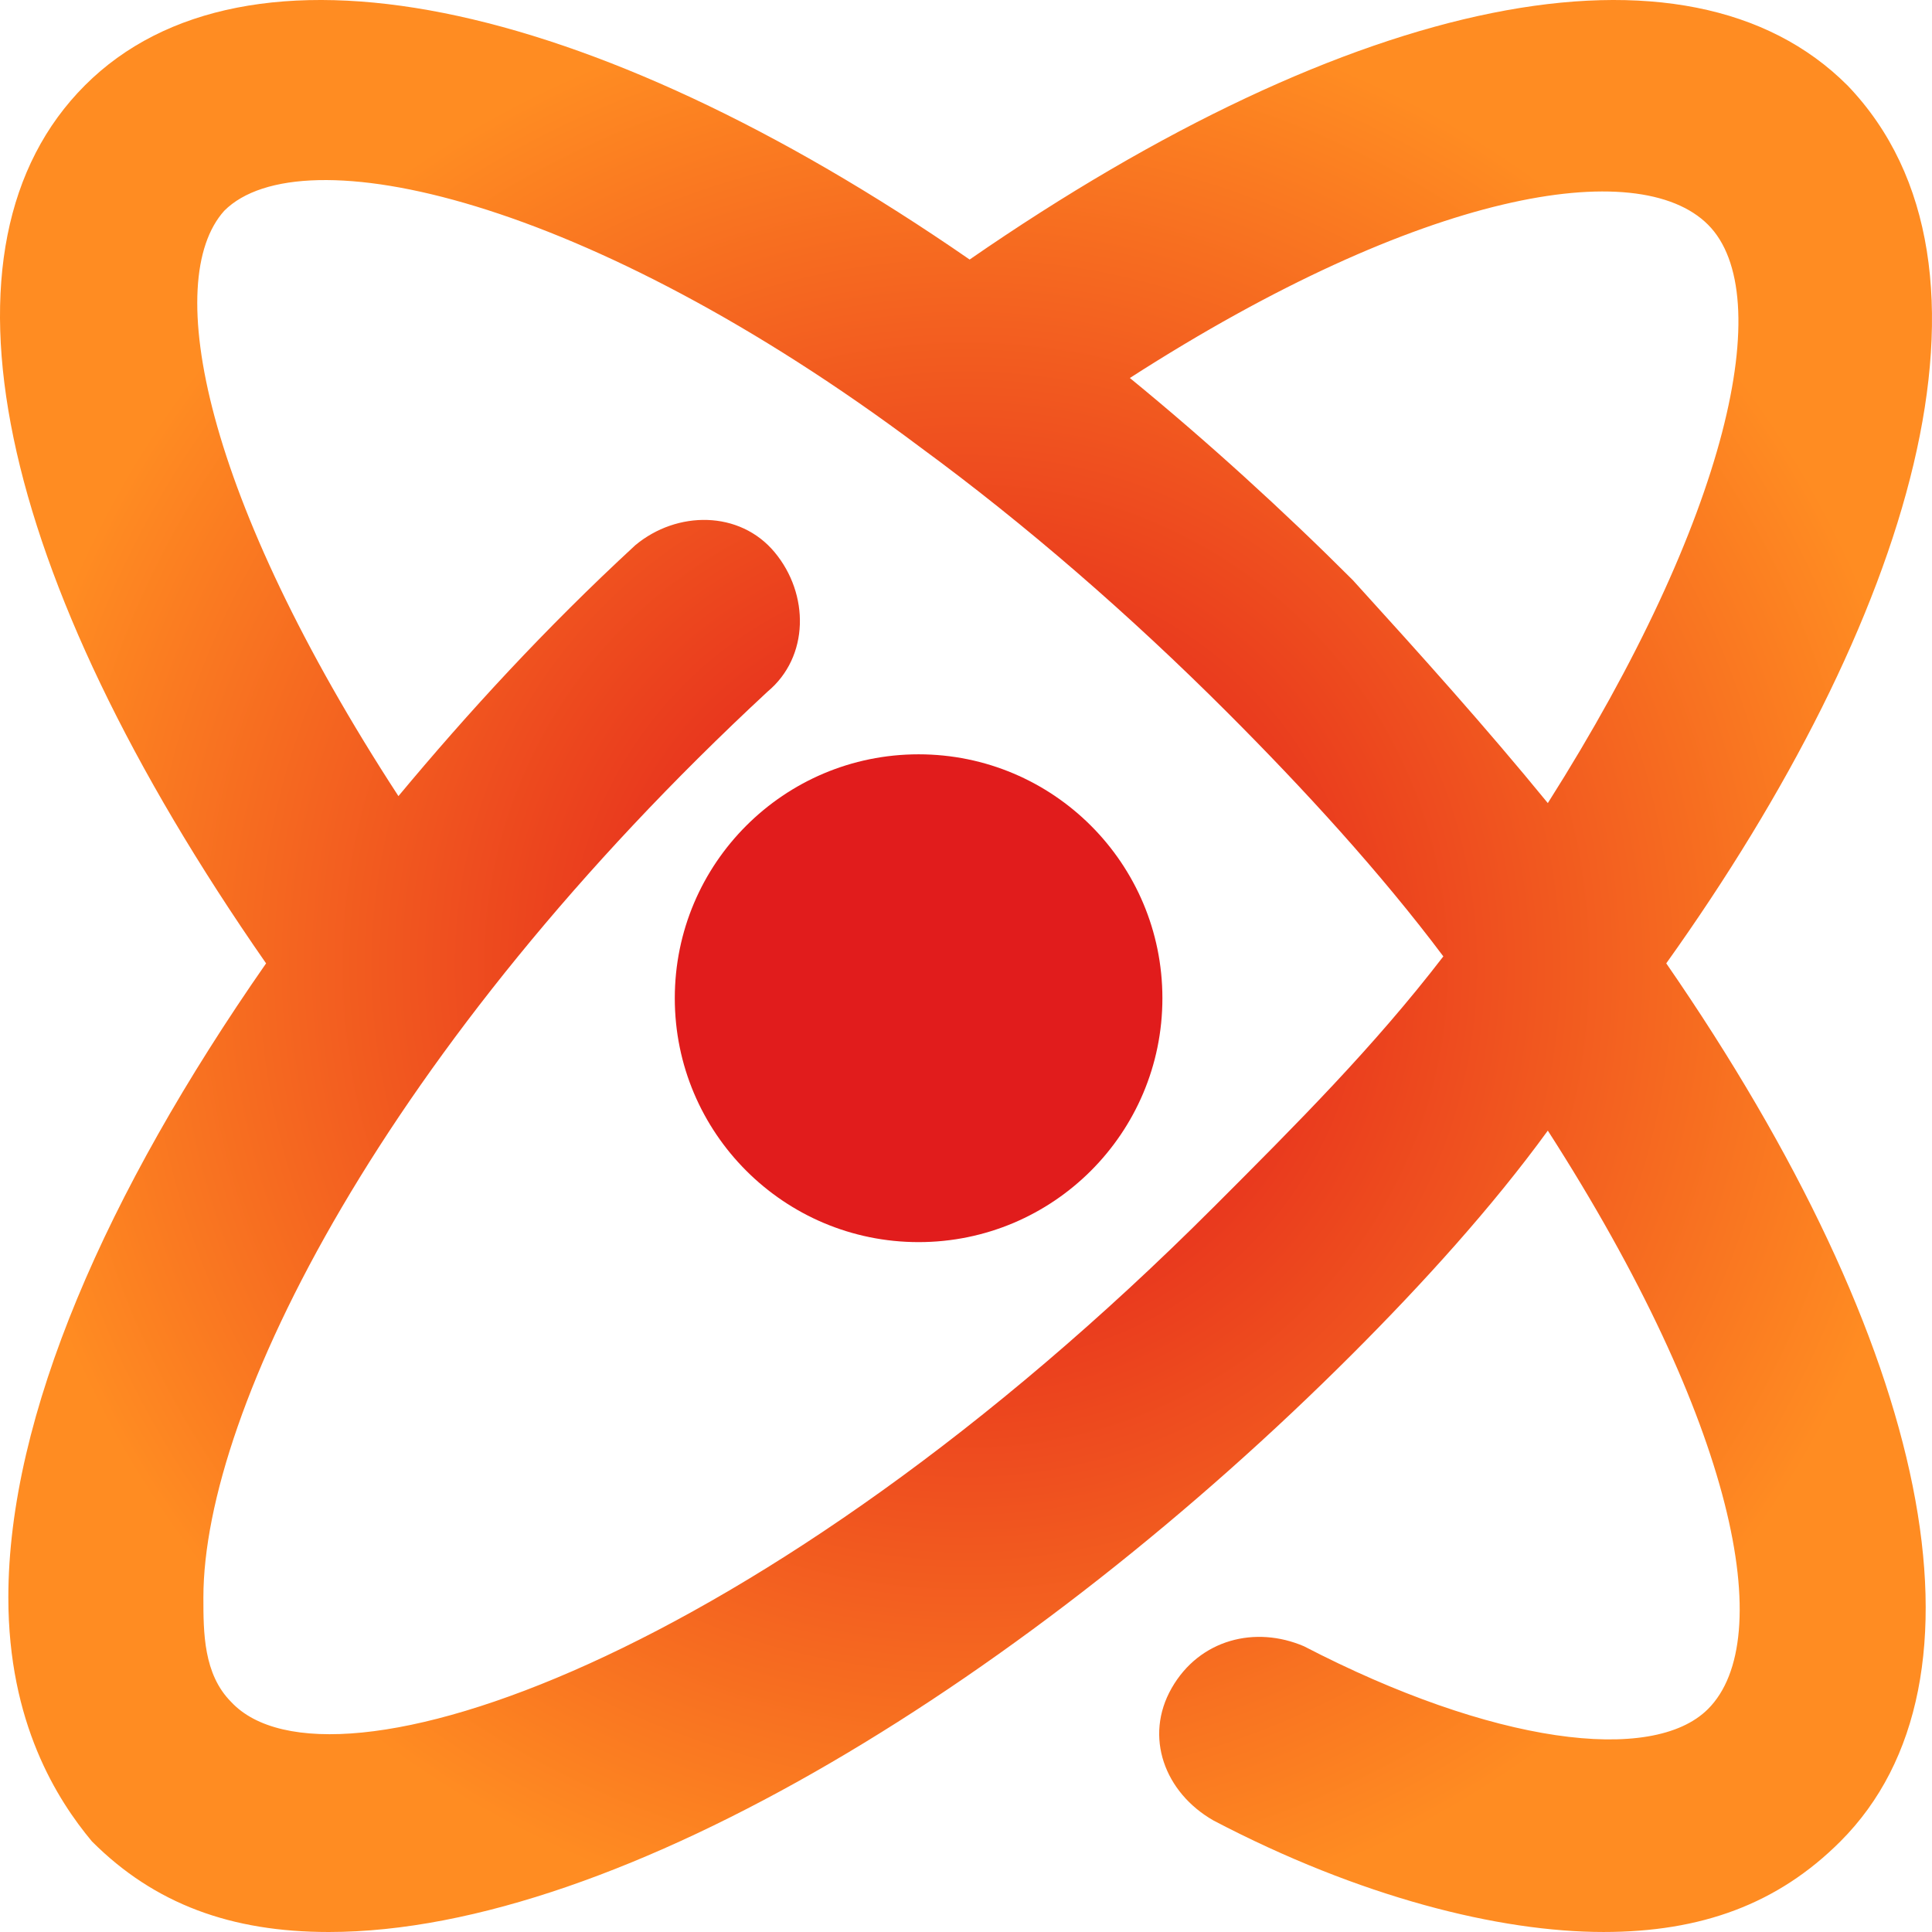
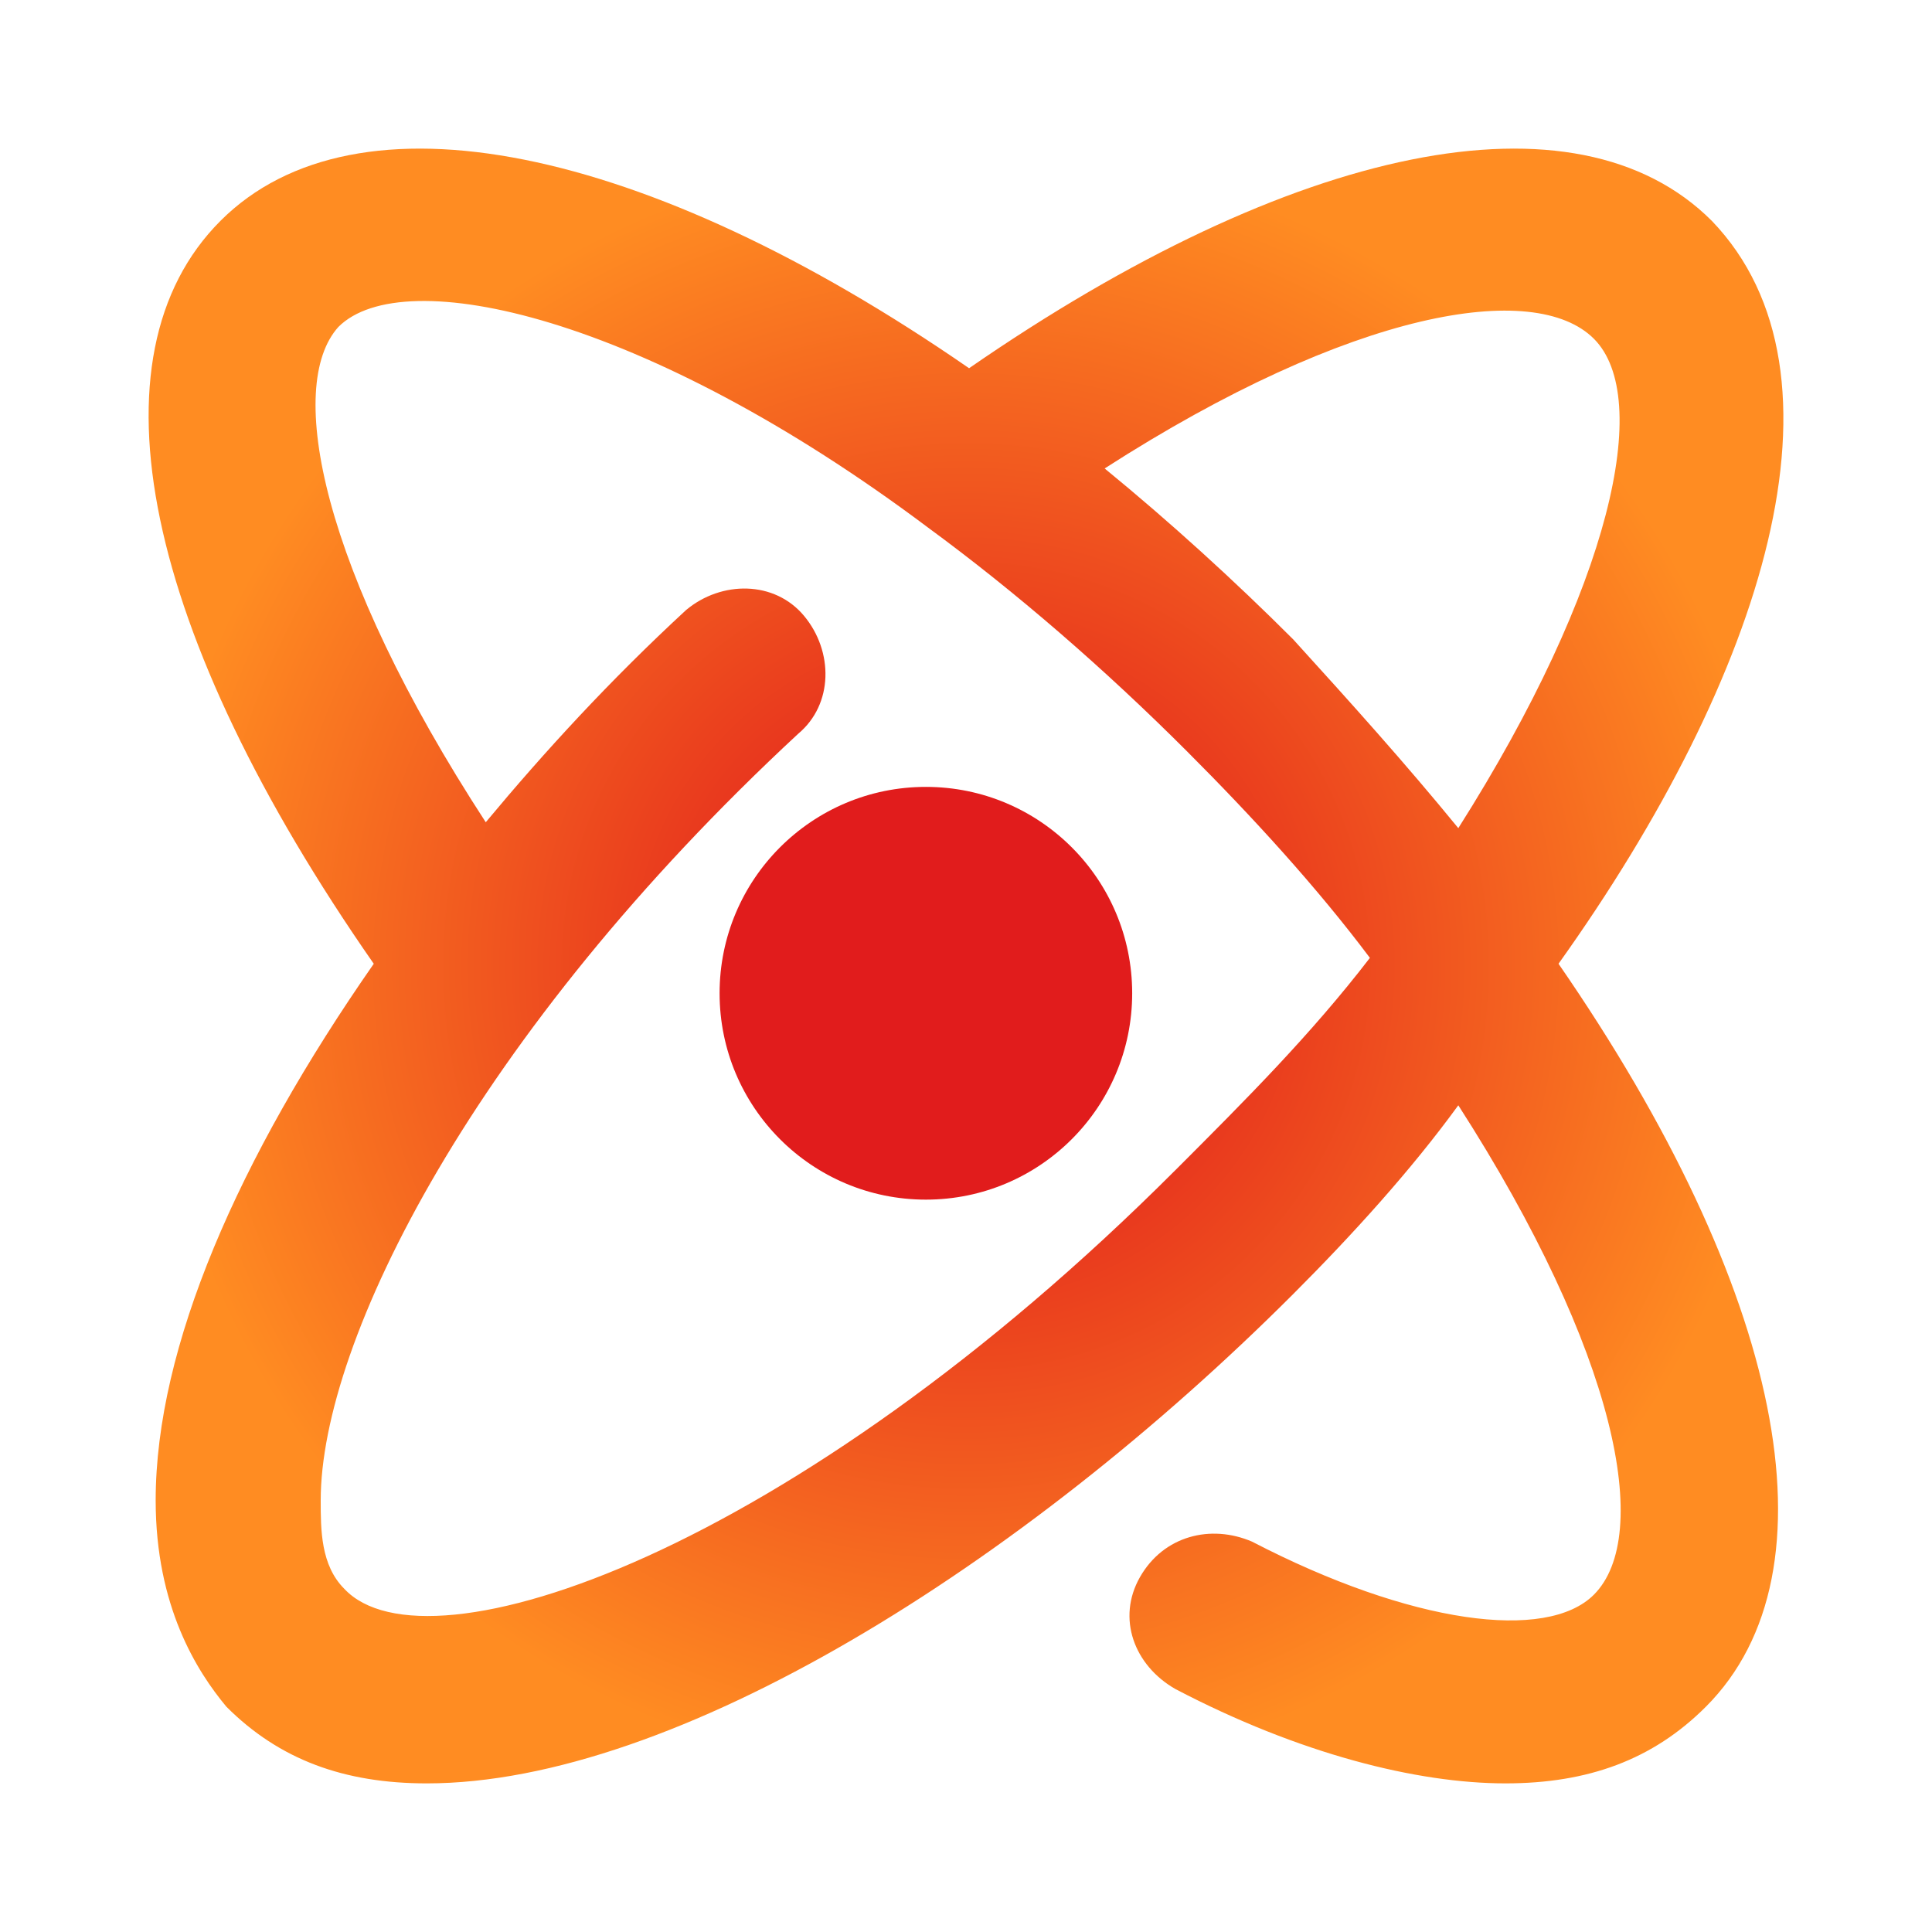
- <svg xmlns="http://www.w3.org/2000/svg" width="300" height="300" viewBox="0 0 300 300" fill="none">
-   <path d="M188.423 187.462C118.115 257.797 51.052 280.523 35.909 264.292C31.582 259.963 31.582 253.471 31.582 248.06C31.582 218.843 59.706 162.577 119.198 107.387C125.688 101.976 125.688 92.237 120.279 85.745C114.871 79.253 105.135 79.253 98.645 84.663C84.584 97.648 72.686 110.632 61.868 123.619C31.582 77.09 25.091 43.544 34.826 32.724C46.724 20.821 91.073 30.561 142.994 69.515C159.22 81.418 175.443 95.484 190.588 110.636C202.486 122.539 214.385 135.523 224.12 148.508C213.305 162.576 201.406 174.479 188.425 187.464L188.423 187.462ZM265.223 34.89C276.04 45.711 268.469 80.34 240.345 124.702C230.609 112.799 220.875 101.978 210.058 90.075C199.241 79.254 187.343 68.433 175.444 58.695C220.876 29.479 254.407 24.069 265.223 34.89ZM286.857 13.248C261.979 -11.64 210.057 -0.818 150.565 40.301C91.073 -0.82 38.069 -11.639 13.194 13.248C-11.685 38.136 -0.868 88.994 41.318 149.592C16.439 185.301 1.295 219.927 1.295 248.061C1.295 267.538 8.867 279.441 14.275 285.933C24.011 295.673 35.909 300 51.052 300C96.484 300 160.299 259.963 210.058 210.188C220.875 199.367 231.693 187.465 240.345 175.562C269.551 221.011 276.04 254.553 265.223 265.373C256.571 274.029 231.691 270.784 202.487 255.634C194.916 252.387 186.262 254.552 181.936 262.126C177.609 269.7 180.855 278.358 188.426 282.685C211.141 294.588 232.775 299.998 249.001 299.998C264.145 299.998 276.043 295.67 285.778 285.932C310.656 261.044 299.839 209.102 258.735 149.588C296.596 96.568 313.9 41.382 286.86 13.248L286.857 13.248Z" fill="url(#paint0_radial_1352_396)" />
-   <path d="M180.497 155.003C180.497 175.92 163.548 192.875 142.639 192.875C121.73 192.875 104.781 175.92 104.781 155.003C104.781 134.086 121.73 117.13 142.639 117.13C163.548 117.13 180.497 134.086 180.497 155.003Z" fill="#E11C1C" />
+ <svg xmlns="http://www.w3.org/2000/svg" width="325" height="325" viewBox="0 0 325 325" fill="none">
+   <path d="M197.721 196.84C133.272 261.314 71.797 282.146 57.916 267.267C53.95 263.299 53.95 257.348 53.95 252.388C53.95 225.606 79.73 174.029 134.265 123.438C140.214 118.478 140.214 109.551 135.256 103.599C130.298 97.648 121.374 97.648 115.425 102.608C102.535 114.511 91.628 126.413 81.713 138.317C53.95 95.666 48.001 64.915 56.923 54.997C67.83 44.086 108.484 53.014 156.078 88.722C170.951 99.633 185.823 112.527 199.705 126.416C210.612 137.327 221.519 149.23 230.444 161.132C220.529 174.028 209.622 184.939 197.723 196.842L197.721 196.84ZM268.121 56.983C278.037 66.902 271.096 98.645 245.316 139.31C236.392 128.399 227.469 118.48 217.553 107.569C207.638 97.65 196.731 87.73 185.824 78.804C227.47 52.022 258.207 47.064 268.121 56.983ZM287.952 37.144C265.147 14.33 217.552 24.25 163.018 61.943C108.483 24.249 59.897 14.331 37.094 37.144C14.289 59.958 24.205 106.578 62.874 162.126C40.069 194.859 26.187 226.599 26.187 252.389C26.187 270.243 33.128 281.154 38.086 287.106C47.01 296.033 57.917 300 71.798 300C113.444 300 171.941 263.299 217.554 217.673C227.469 207.753 237.385 196.842 245.316 185.931C272.088 227.593 278.037 258.341 268.121 268.259C260.19 276.193 237.383 273.219 210.613 259.331C203.673 256.355 195.74 258.339 191.775 265.282C187.808 272.225 190.784 280.161 197.724 284.128C218.546 295.039 238.377 299.999 253.251 299.999C267.133 299.999 278.04 296.031 286.963 287.104C309.768 264.29 299.852 216.677 262.174 162.122C296.88 113.521 312.742 62.934 287.955 37.144L287.952 37.144Z" fill="url(#paint0_radial_1352_397)" />
+   <path d="M190.455 167.086C190.455 186.26 174.919 201.802 155.752 201.802C136.585 201.802 121.049 186.26 121.049 167.086C121.049 147.912 136.585 132.37 155.752 132.37C174.919 132.37 190.455 147.912 190.455 167.086Z" fill="#E11C1C" />
  <defs>
-     <radialGradient id="paint0_radial_1352_396" cx="0" cy="0" r="1" gradientUnits="userSpaceOnUse" gradientTransform="translate(150 150) rotate(90) scale(150)">
+     <radialGradient id="paint0_radial_1352_397" cx="0" cy="0" r="1" gradientUnits="userSpaceOnUse" gradientTransform="translate(162.5 162.5) rotate(90) scale(137.5)">
      <stop offset="0.135" stop-color="#E11C1C" />
      <stop offset="1" stop-color="#FF8C22" />
    </radialGradient>
  </defs>
</svg>
